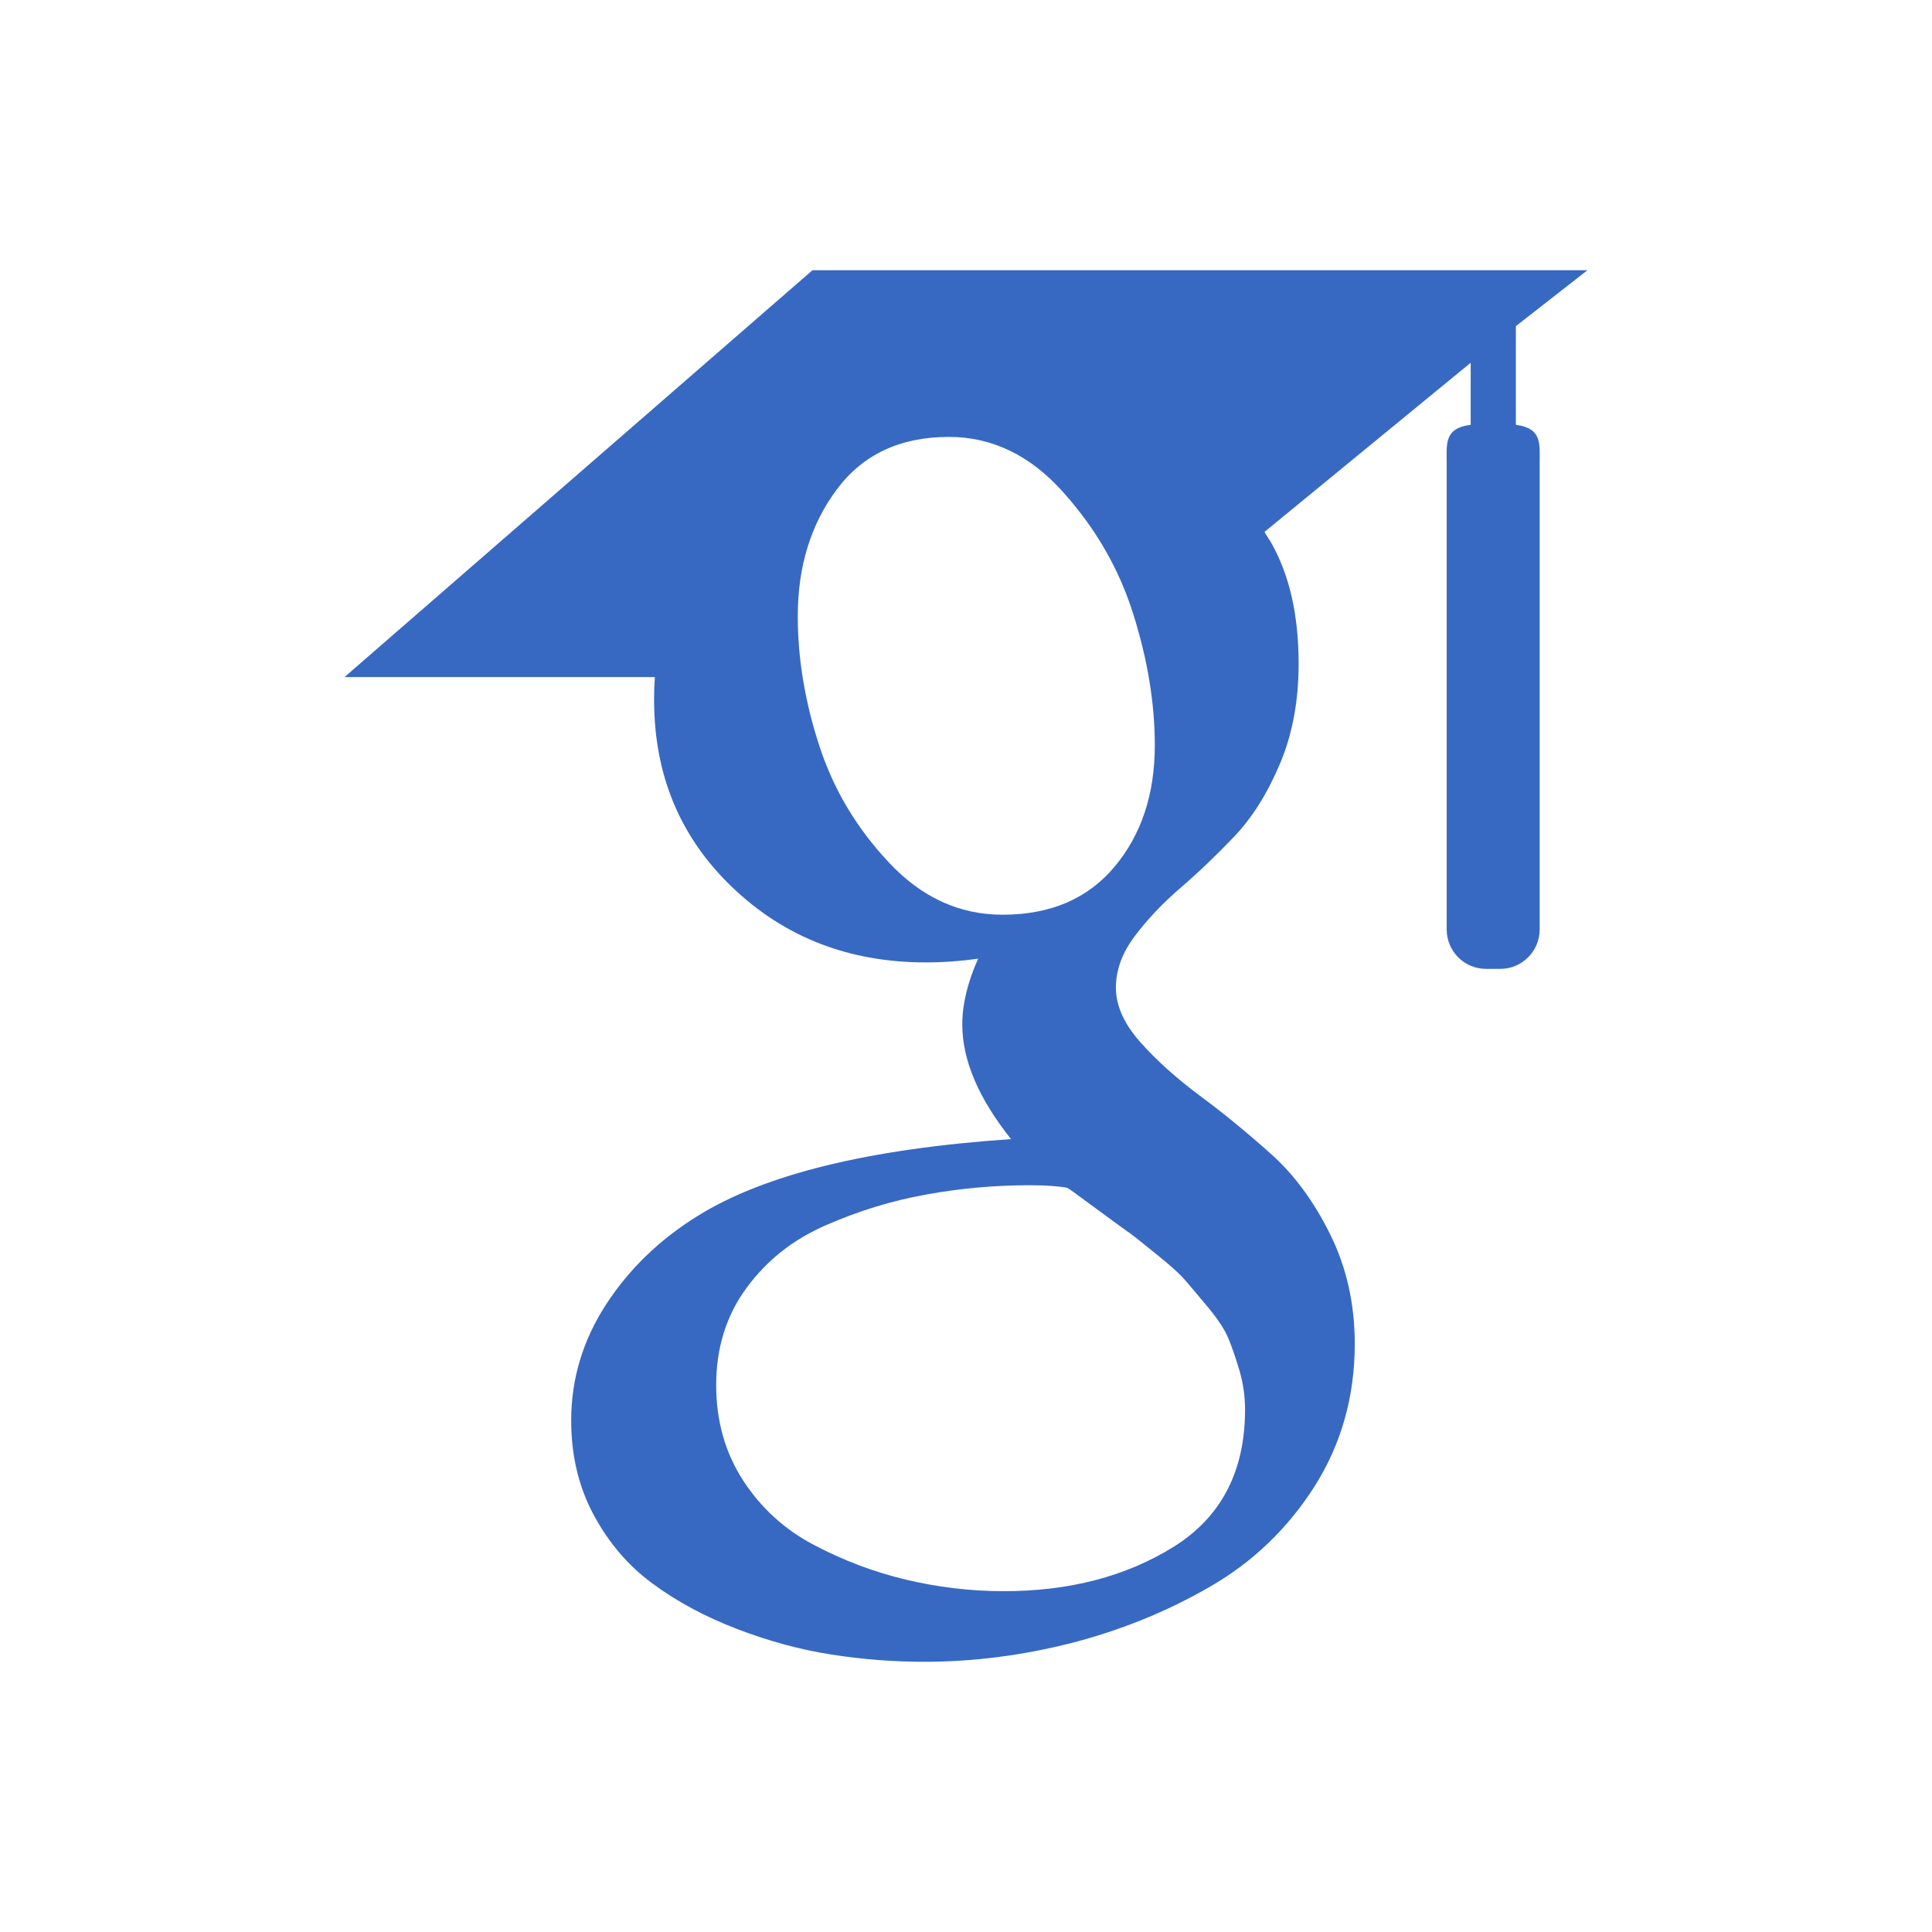
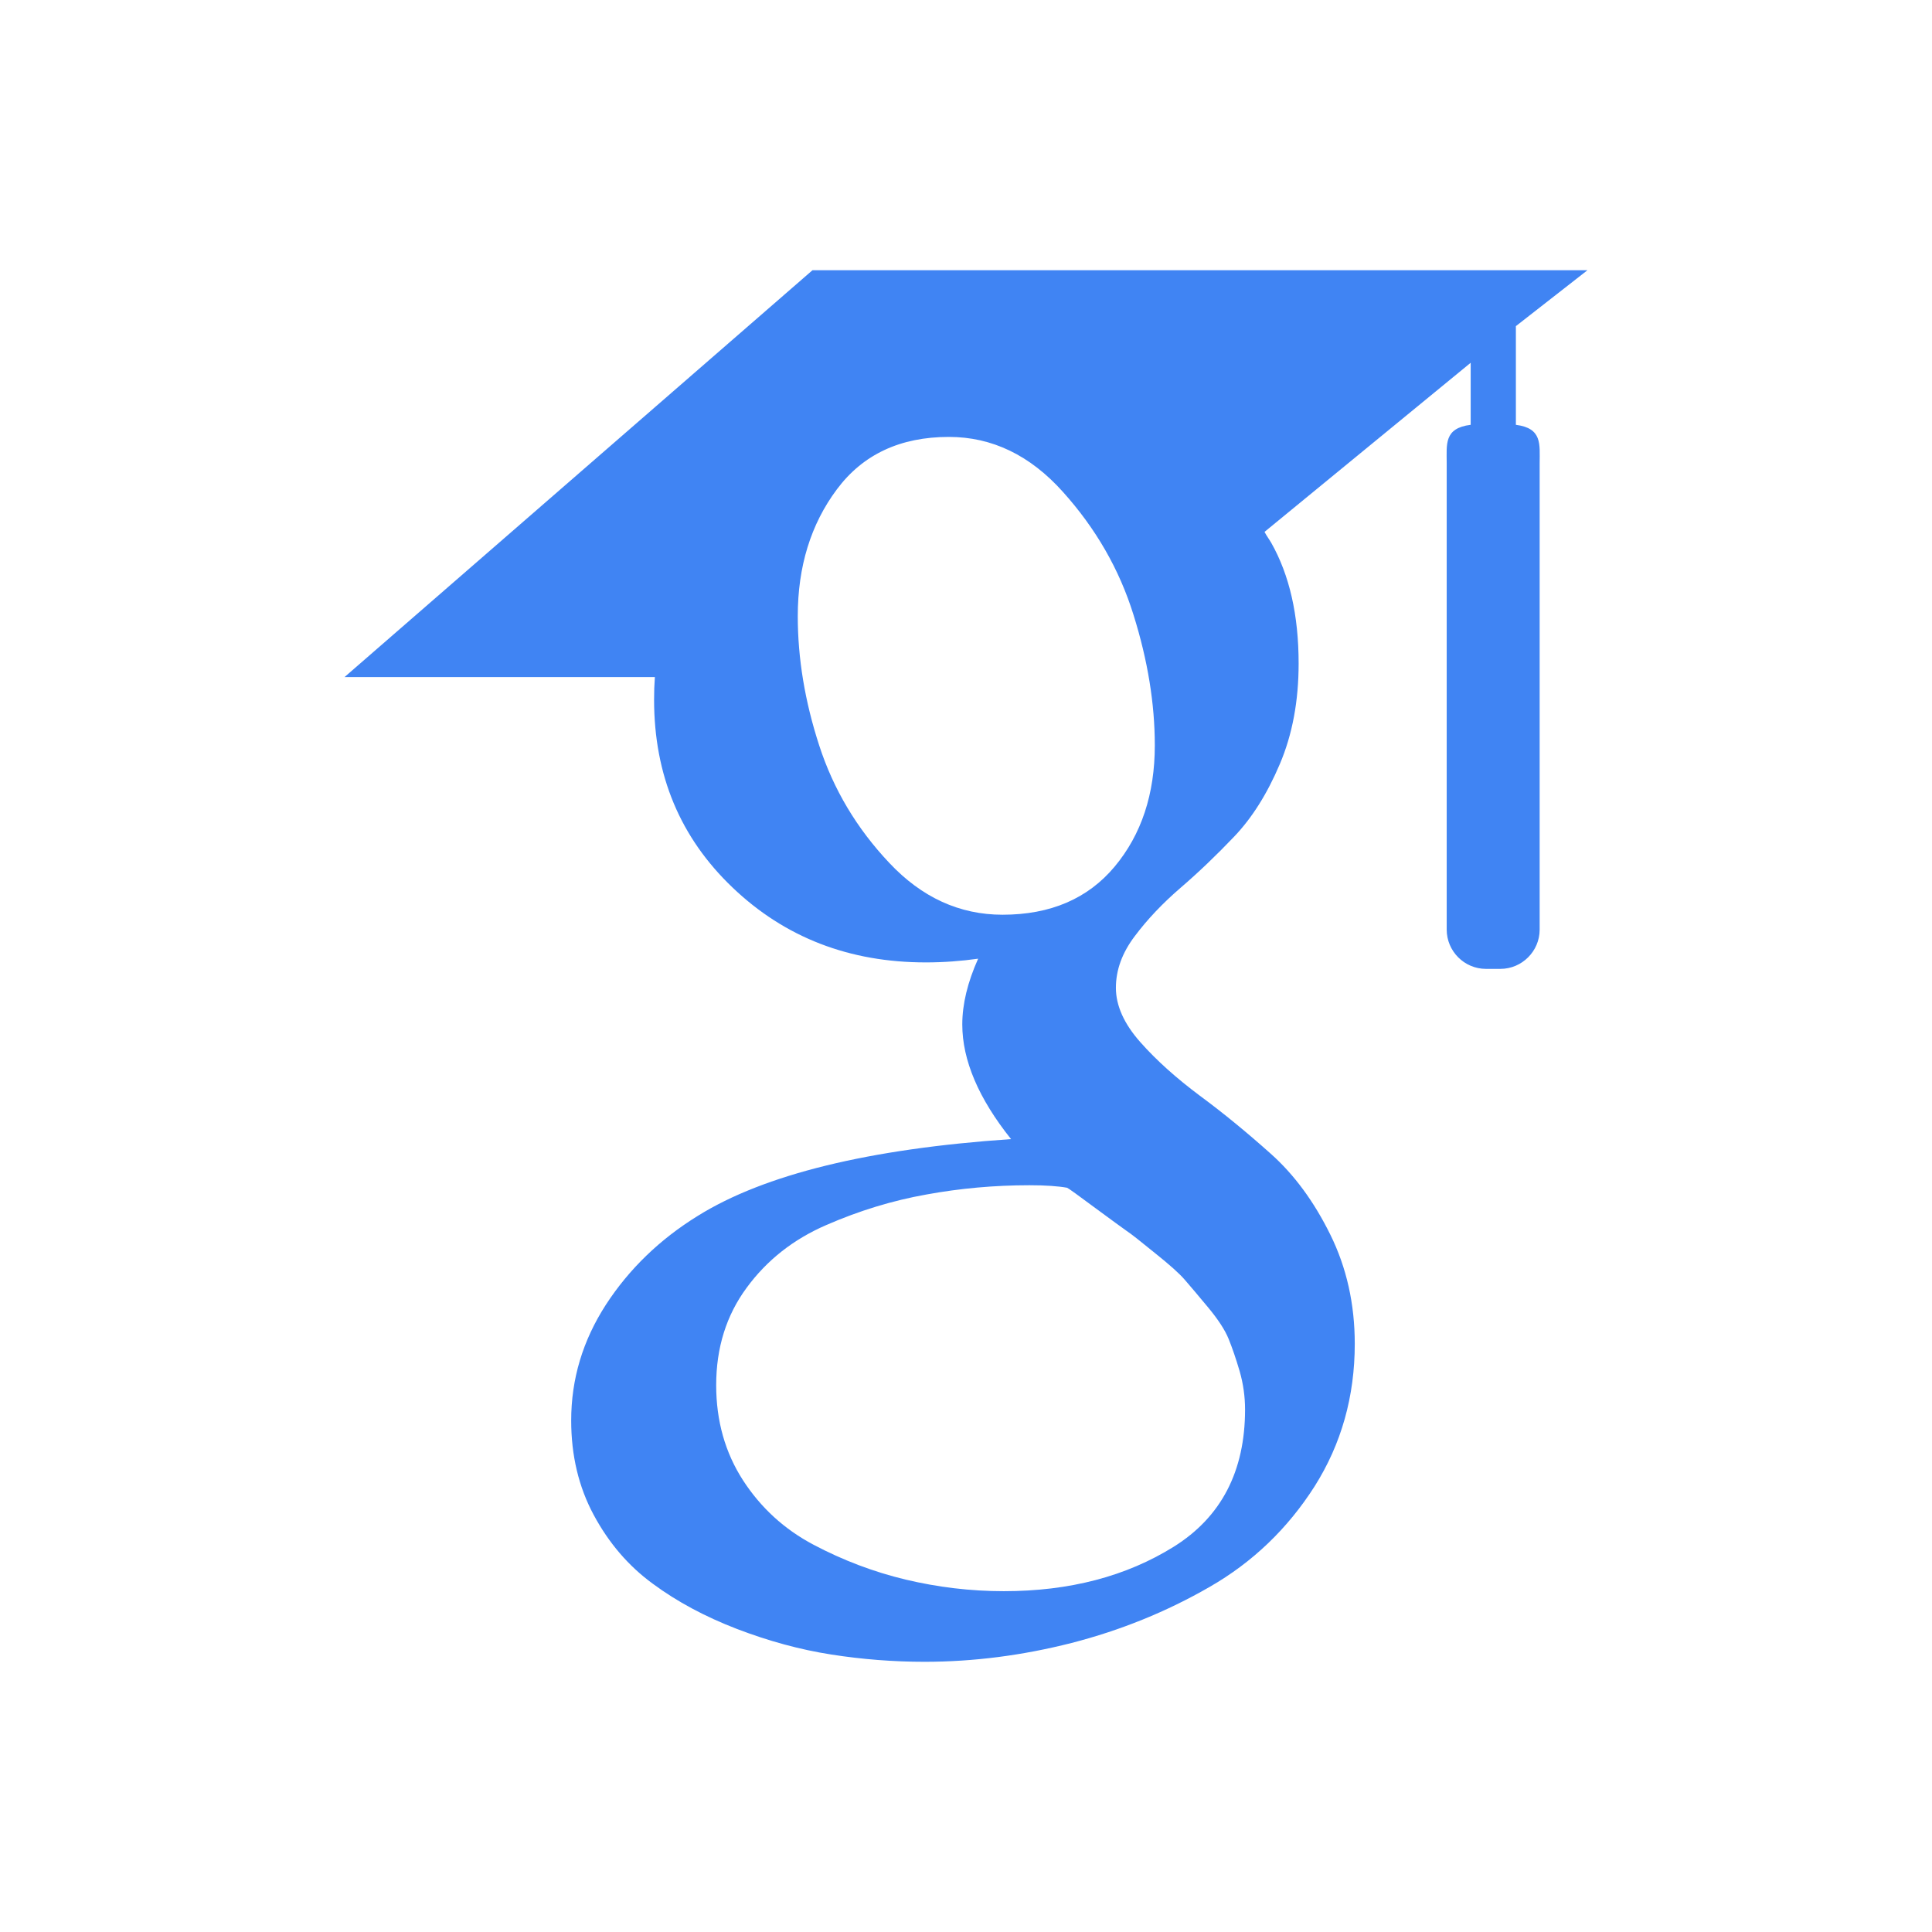
<svg xmlns="http://www.w3.org/2000/svg" width="286" height="286" xml:space="preserve" overflow="hidden">
  <g transform="translate(-854 -85)">
-     <path d="M974.276 125 1089 125 1078.4 133.278 1078.4 147.887C1082.33 148.393 1081.92 150.758 1081.92 153.589L1081.92 222.614C1081.92 225.81 1079.3 228.426 1076.11 228.426L1073.97 228.426C1070.77 228.426 1068.16 225.81 1068.16 222.614L1068.16 153.589C1068.16 150.752 1067.74 148.384 1071.71 147.885L1071.71 138.701 1041.19 163.738C1041.54 164.392 1041.87 164.812 1042.19 165.36 1044.87 170.11 1046.24 176.014 1046.24 183.231 1046.24 188.762 1045.32 193.733 1043.45 198.121 1041.59 202.51 1039.33 206.093 1036.69 208.855 1034.05 211.626 1031.4 214.157 1028.75 216.436 1026.1 218.72 1023.84 221.102 1021.99 223.574 1020.12 226.038 1019.19 228.587 1019.19 231.228 1019.19 233.872 1020.4 236.559 1022.8 239.266 1025.2 241.982 1028.15 244.612 1031.63 247.212 1035.13 249.794 1038.61 252.66 1042.1 255.778 1045.6 258.891 1048.53 262.898 1050.93 267.765 1053.34 272.648 1054.55 278.025 1054.55 283.935 1054.55 291.73 1052.56 298.77 1048.6 305.036 1044.62 311.276 1039.44 316.256 1033.08 319.907 1026.71 323.582 1019.88 326.348 1012.61 328.218 1005.32 330.07 998.086 331 990.862 331 986.302 331 981.7 330.648 977.073 329.927 972.431 329.206 967.78 327.933 963.095 326.139 958.403 324.333 954.245 322.115 950.641 319.45 947.029 316.814 944.121 313.411 941.892 309.266 939.662 305.121 938.555 300.46 938.555 295.285 938.555 289.144 940.265 283.449 943.693 278.139 947.121 272.866 951.663 268.465 957.312 264.979 967.168 258.847 982.63 255.058 1003.67 253.626 998.864 247.611 996.45 241.948 996.45 236.651 996.45 233.636 997.237 230.406 998.796 226.919 996.282 227.271 993.693 227.468 991.053 227.468 979.748 227.468 970.201 223.792 962.449 216.391 954.697 209.002 950.826 199.753 950.826 188.57 950.826 187.401 950.859 186.369 950.943 185.23L905 185.23 974.276 125ZM994.473 149.678C987.265 149.678 981.734 152.271 977.879 157.448 974.025 162.611 972.096 168.865 972.096 176.211 972.096 182.468 973.152 188.839 975.264 195.335 977.368 201.827 980.813 207.623 985.641 212.732 990.451 217.854 996.049 220.41 1002.41 220.41 1009.5 220.41 1015.04 218.035 1019.01 213.282 1022.97 208.537 1024.95 202.548 1024.95 195.335 1024.95 189.19 1023.91 182.758 1021.8 176.031 1019.71 169.296 1016.21 163.219 1011.34 157.809 1006.48 152.381 1000.84 149.678 994.473 149.678ZM1006.39 260.454C1001.22 260.454 996.133 260.912 991.138 261.826 986.143 262.714 981.215 264.214 976.354 266.331 971.476 268.436 967.538 271.529 964.537 275.62 961.52 279.705 960.019 284.517 960.019 290.054 960.019 295.33 961.344 300.036 963.993 304.135 966.633 308.208 970.119 311.399 974.452 313.683 978.785 315.971 983.328 317.697 988.071 318.833 992.823 319.96 997.659 320.548 1002.59 320.548 1012.33 320.548 1020.72 318.352 1027.76 313.963 1034.78 309.575 1038.31 302.799 1038.31 293.653 1038.31 291.73 1038.04 289.835 1037.51 287.987 1036.96 286.118 1036.41 284.517 1035.87 283.189 1035.34 281.885 1034.32 280.313 1032.81 278.503 1031.31 276.689 1030.16 275.347 1029.39 274.454 1028.6 273.532 1027.13 272.216 1024.95 270.476 1022.8 268.729 1021.43 267.64 1020.81 267.237L1020.81 267.237C1020.21 266.814 1018.64 265.67 1016.12 263.813 1013.6 261.939 1012.22 260.945 1011.97 260.827 1010.65 260.589 1008.79 260.454 1006.39 260.454Z" fill="#3769C3" fill-rule="evenodd" />
+     <path d="M974.276 125 1089 125 1078.4 133.278 1078.4 147.887C1082.33 148.393 1081.92 150.758 1081.92 153.589L1081.92 222.614C1081.92 225.81 1079.3 228.426 1076.11 228.426L1073.97 228.426C1070.77 228.426 1068.16 225.81 1068.16 222.614L1068.16 153.589C1068.16 150.752 1067.74 148.384 1071.71 147.885L1071.71 138.701 1041.19 163.738C1041.54 164.392 1041.87 164.812 1042.19 165.36 1044.87 170.11 1046.24 176.014 1046.24 183.231 1046.24 188.762 1045.32 193.733 1043.45 198.121 1041.59 202.51 1039.33 206.093 1036.69 208.855 1034.05 211.626 1031.4 214.157 1028.75 216.436 1026.1 218.72 1023.84 221.102 1021.99 223.574 1020.12 226.038 1019.19 228.587 1019.19 231.228 1019.19 233.872 1020.4 236.559 1022.8 239.266 1025.2 241.982 1028.15 244.612 1031.63 247.212 1035.13 249.794 1038.61 252.66 1042.1 255.778 1045.6 258.891 1048.53 262.898 1050.93 267.765 1053.34 272.648 1054.55 278.025 1054.55 283.935 1054.55 291.73 1052.56 298.77 1048.6 305.036 1044.62 311.276 1039.44 316.256 1033.08 319.907 1026.71 323.582 1019.88 326.348 1012.61 328.218 1005.32 330.07 998.086 331 990.862 331 986.302 331 981.7 330.648 977.073 329.927 972.431 329.206 967.78 327.933 963.095 326.139 958.403 324.333 954.245 322.115 950.641 319.45 947.029 316.814 944.121 313.411 941.892 309.266 939.662 305.121 938.555 300.46 938.555 295.285 938.555 289.144 940.265 283.449 943.693 278.139 947.121 272.866 951.663 268.465 957.312 264.979 967.168 258.847 982.63 255.058 1003.67 253.626 998.864 247.611 996.45 241.948 996.45 236.651 996.45 233.636 997.237 230.406 998.796 226.919 996.282 227.271 993.693 227.468 991.053 227.468 979.748 227.468 970.201 223.792 962.449 216.391 954.697 209.002 950.826 199.753 950.826 188.57 950.826 187.401 950.859 186.369 950.943 185.23L905 185.23 974.276 125ZM994.473 149.678C987.265 149.678 981.734 152.271 977.879 157.448 974.025 162.611 972.096 168.865 972.096 176.211 972.096 182.468 973.152 188.839 975.264 195.335 977.368 201.827 980.813 207.623 985.641 212.732 990.451 217.854 996.049 220.41 1002.41 220.41 1009.5 220.41 1015.04 218.035 1019.01 213.282 1022.97 208.537 1024.95 202.548 1024.95 195.335 1024.95 189.19 1023.91 182.758 1021.8 176.031 1019.71 169.296 1016.21 163.219 1011.34 157.809 1006.48 152.381 1000.84 149.678 994.473 149.678ZM1006.39 260.454C1001.22 260.454 996.133 260.912 991.138 261.826 986.143 262.714 981.215 264.214 976.354 266.331 971.476 268.436 967.538 271.529 964.537 275.62 961.52 279.705 960.019 284.517 960.019 290.054 960.019 295.33 961.344 300.036 963.993 304.135 966.633 308.208 970.119 311.399 974.452 313.683 978.785 315.971 983.328 317.697 988.071 318.833 992.823 319.96 997.659 320.548 1002.59 320.548 1012.33 320.548 1020.72 318.352 1027.76 313.963 1034.78 309.575 1038.31 302.799 1038.31 293.653 1038.31 291.73 1038.04 289.835 1037.51 287.987 1036.96 286.118 1036.41 284.517 1035.87 283.189 1035.34 281.885 1034.32 280.313 1032.81 278.503 1031.31 276.689 1030.16 275.347 1029.39 274.454 1028.6 273.532 1027.13 272.216 1024.95 270.476 1022.8 268.729 1021.43 267.64 1020.81 267.237L1020.81 267.237C1020.21 266.814 1018.64 265.67 1016.12 263.813 1013.6 261.939 1012.22 260.945 1011.97 260.827 1010.65 260.589 1008.79 260.454 1006.39 260.454Z" fill="#4084F3" fill-rule="evenodd" />
  </g>
</svg>
